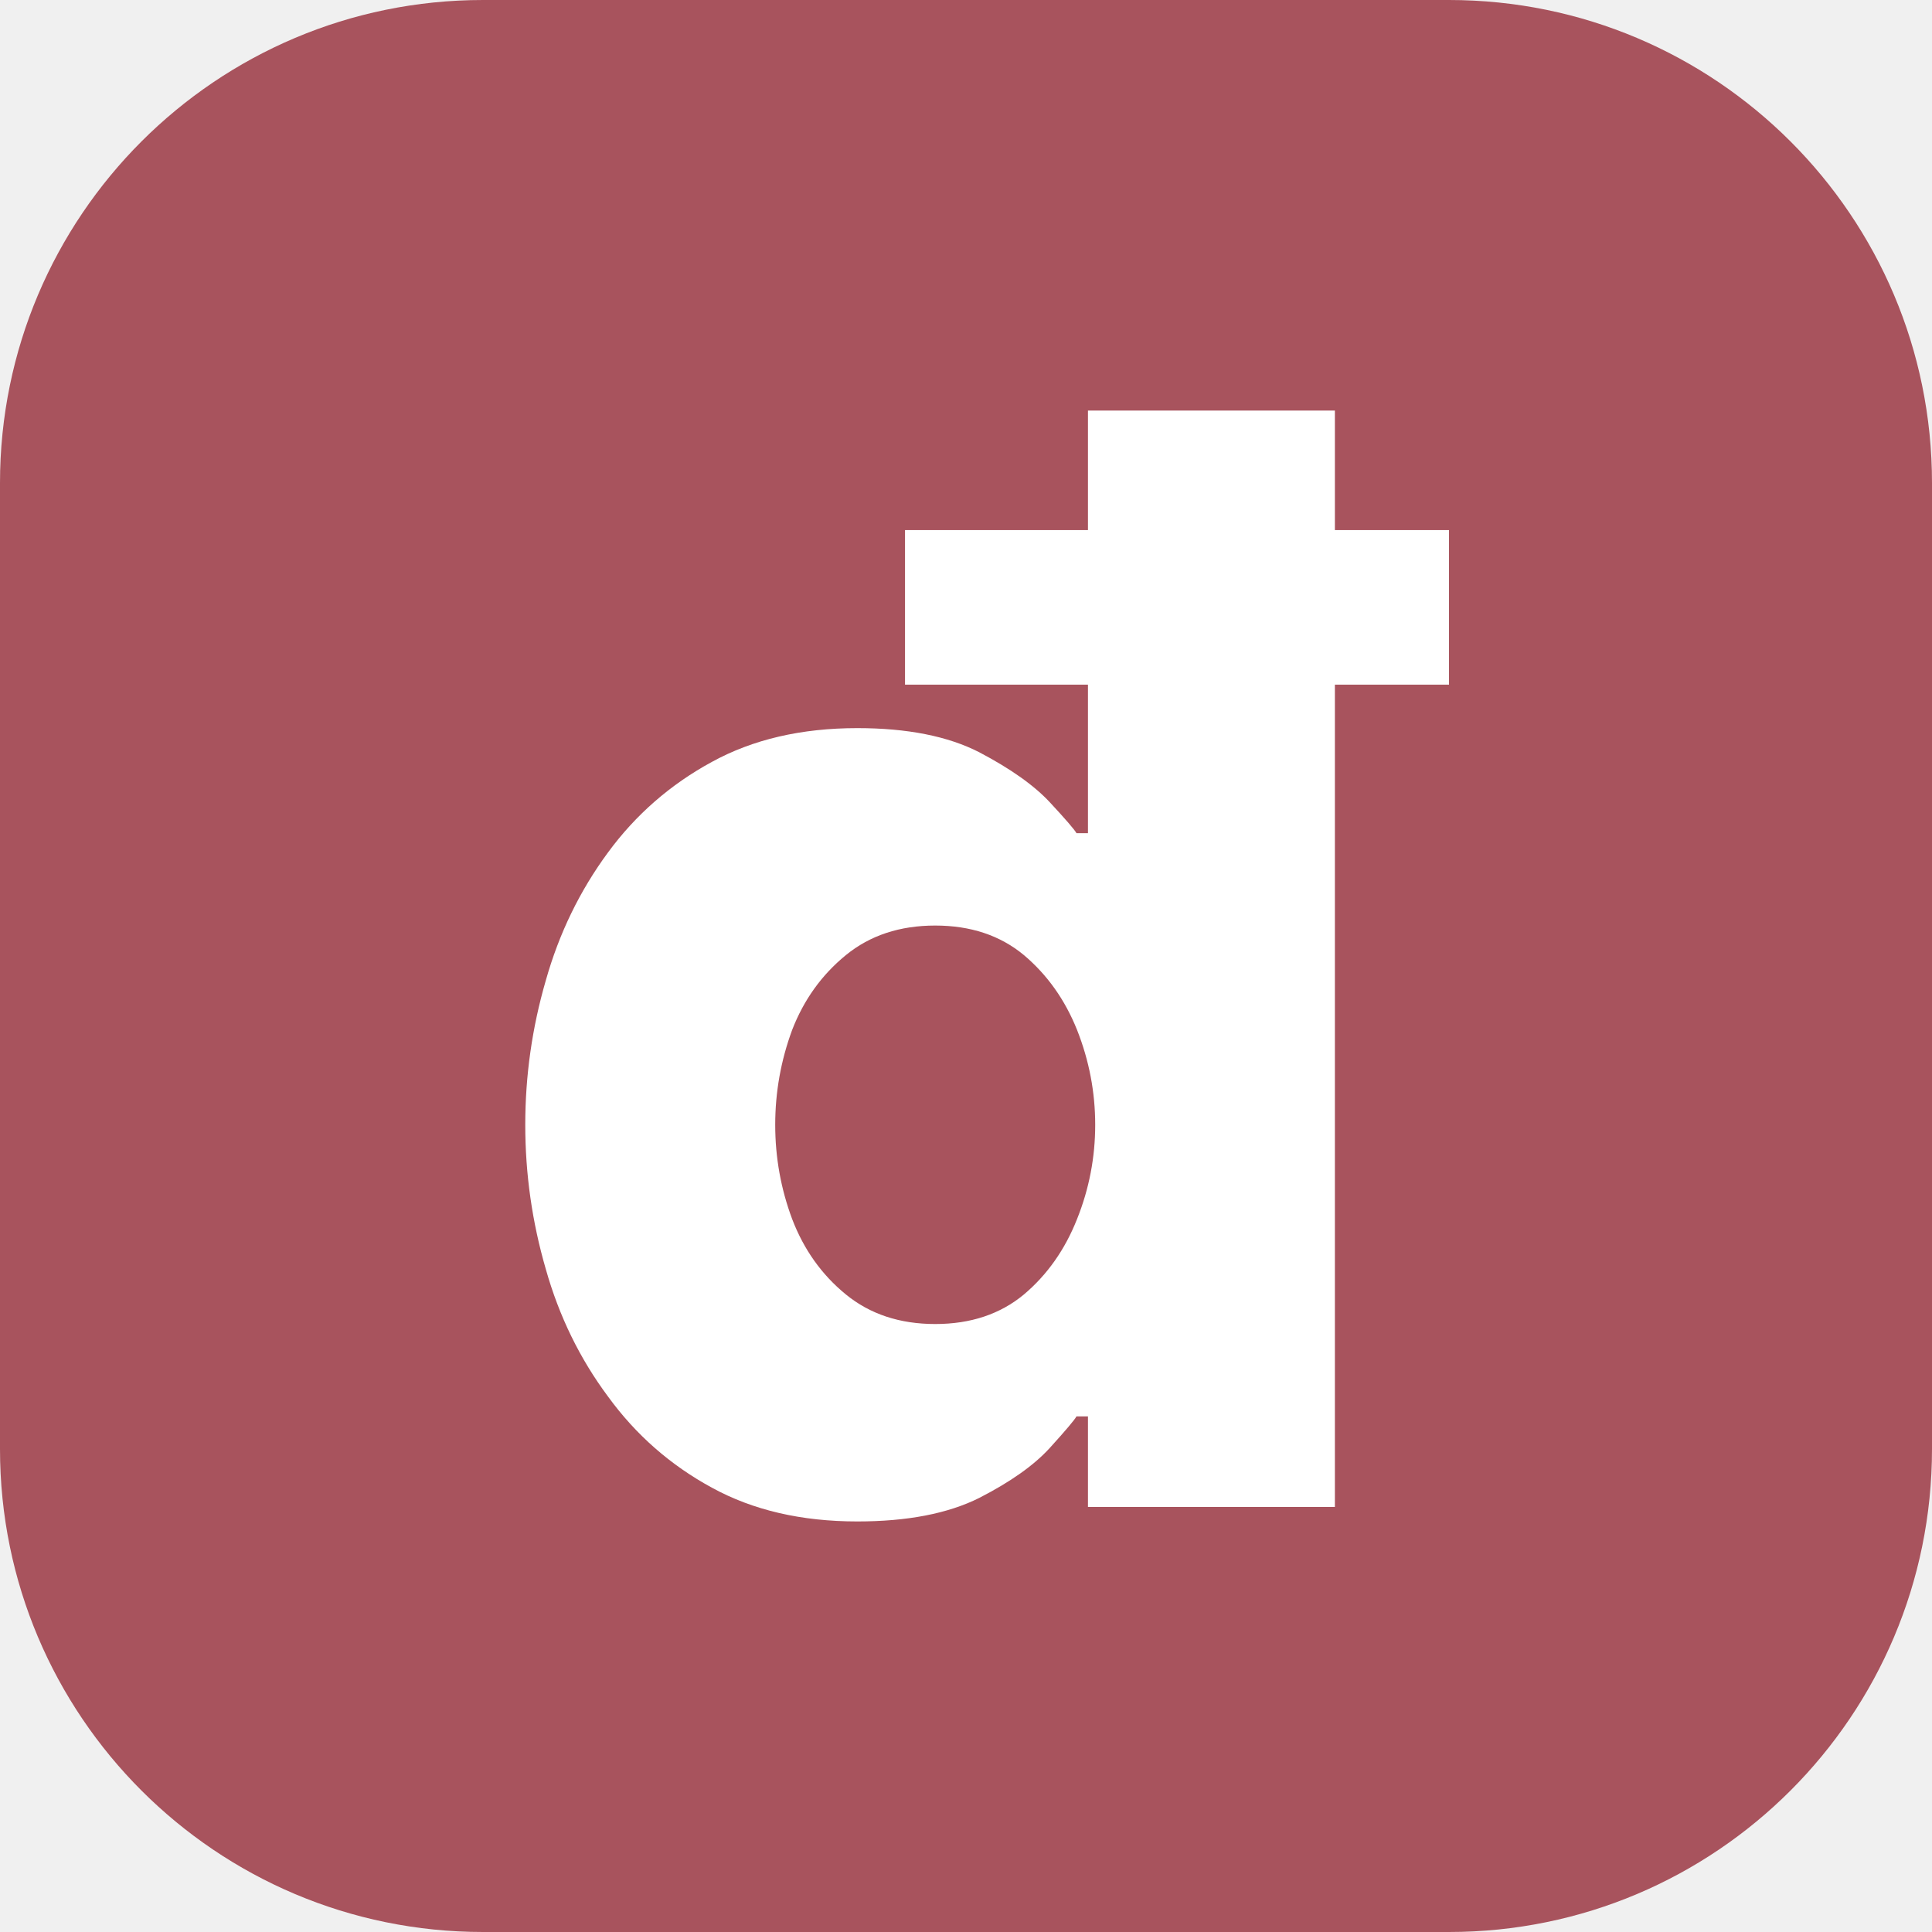
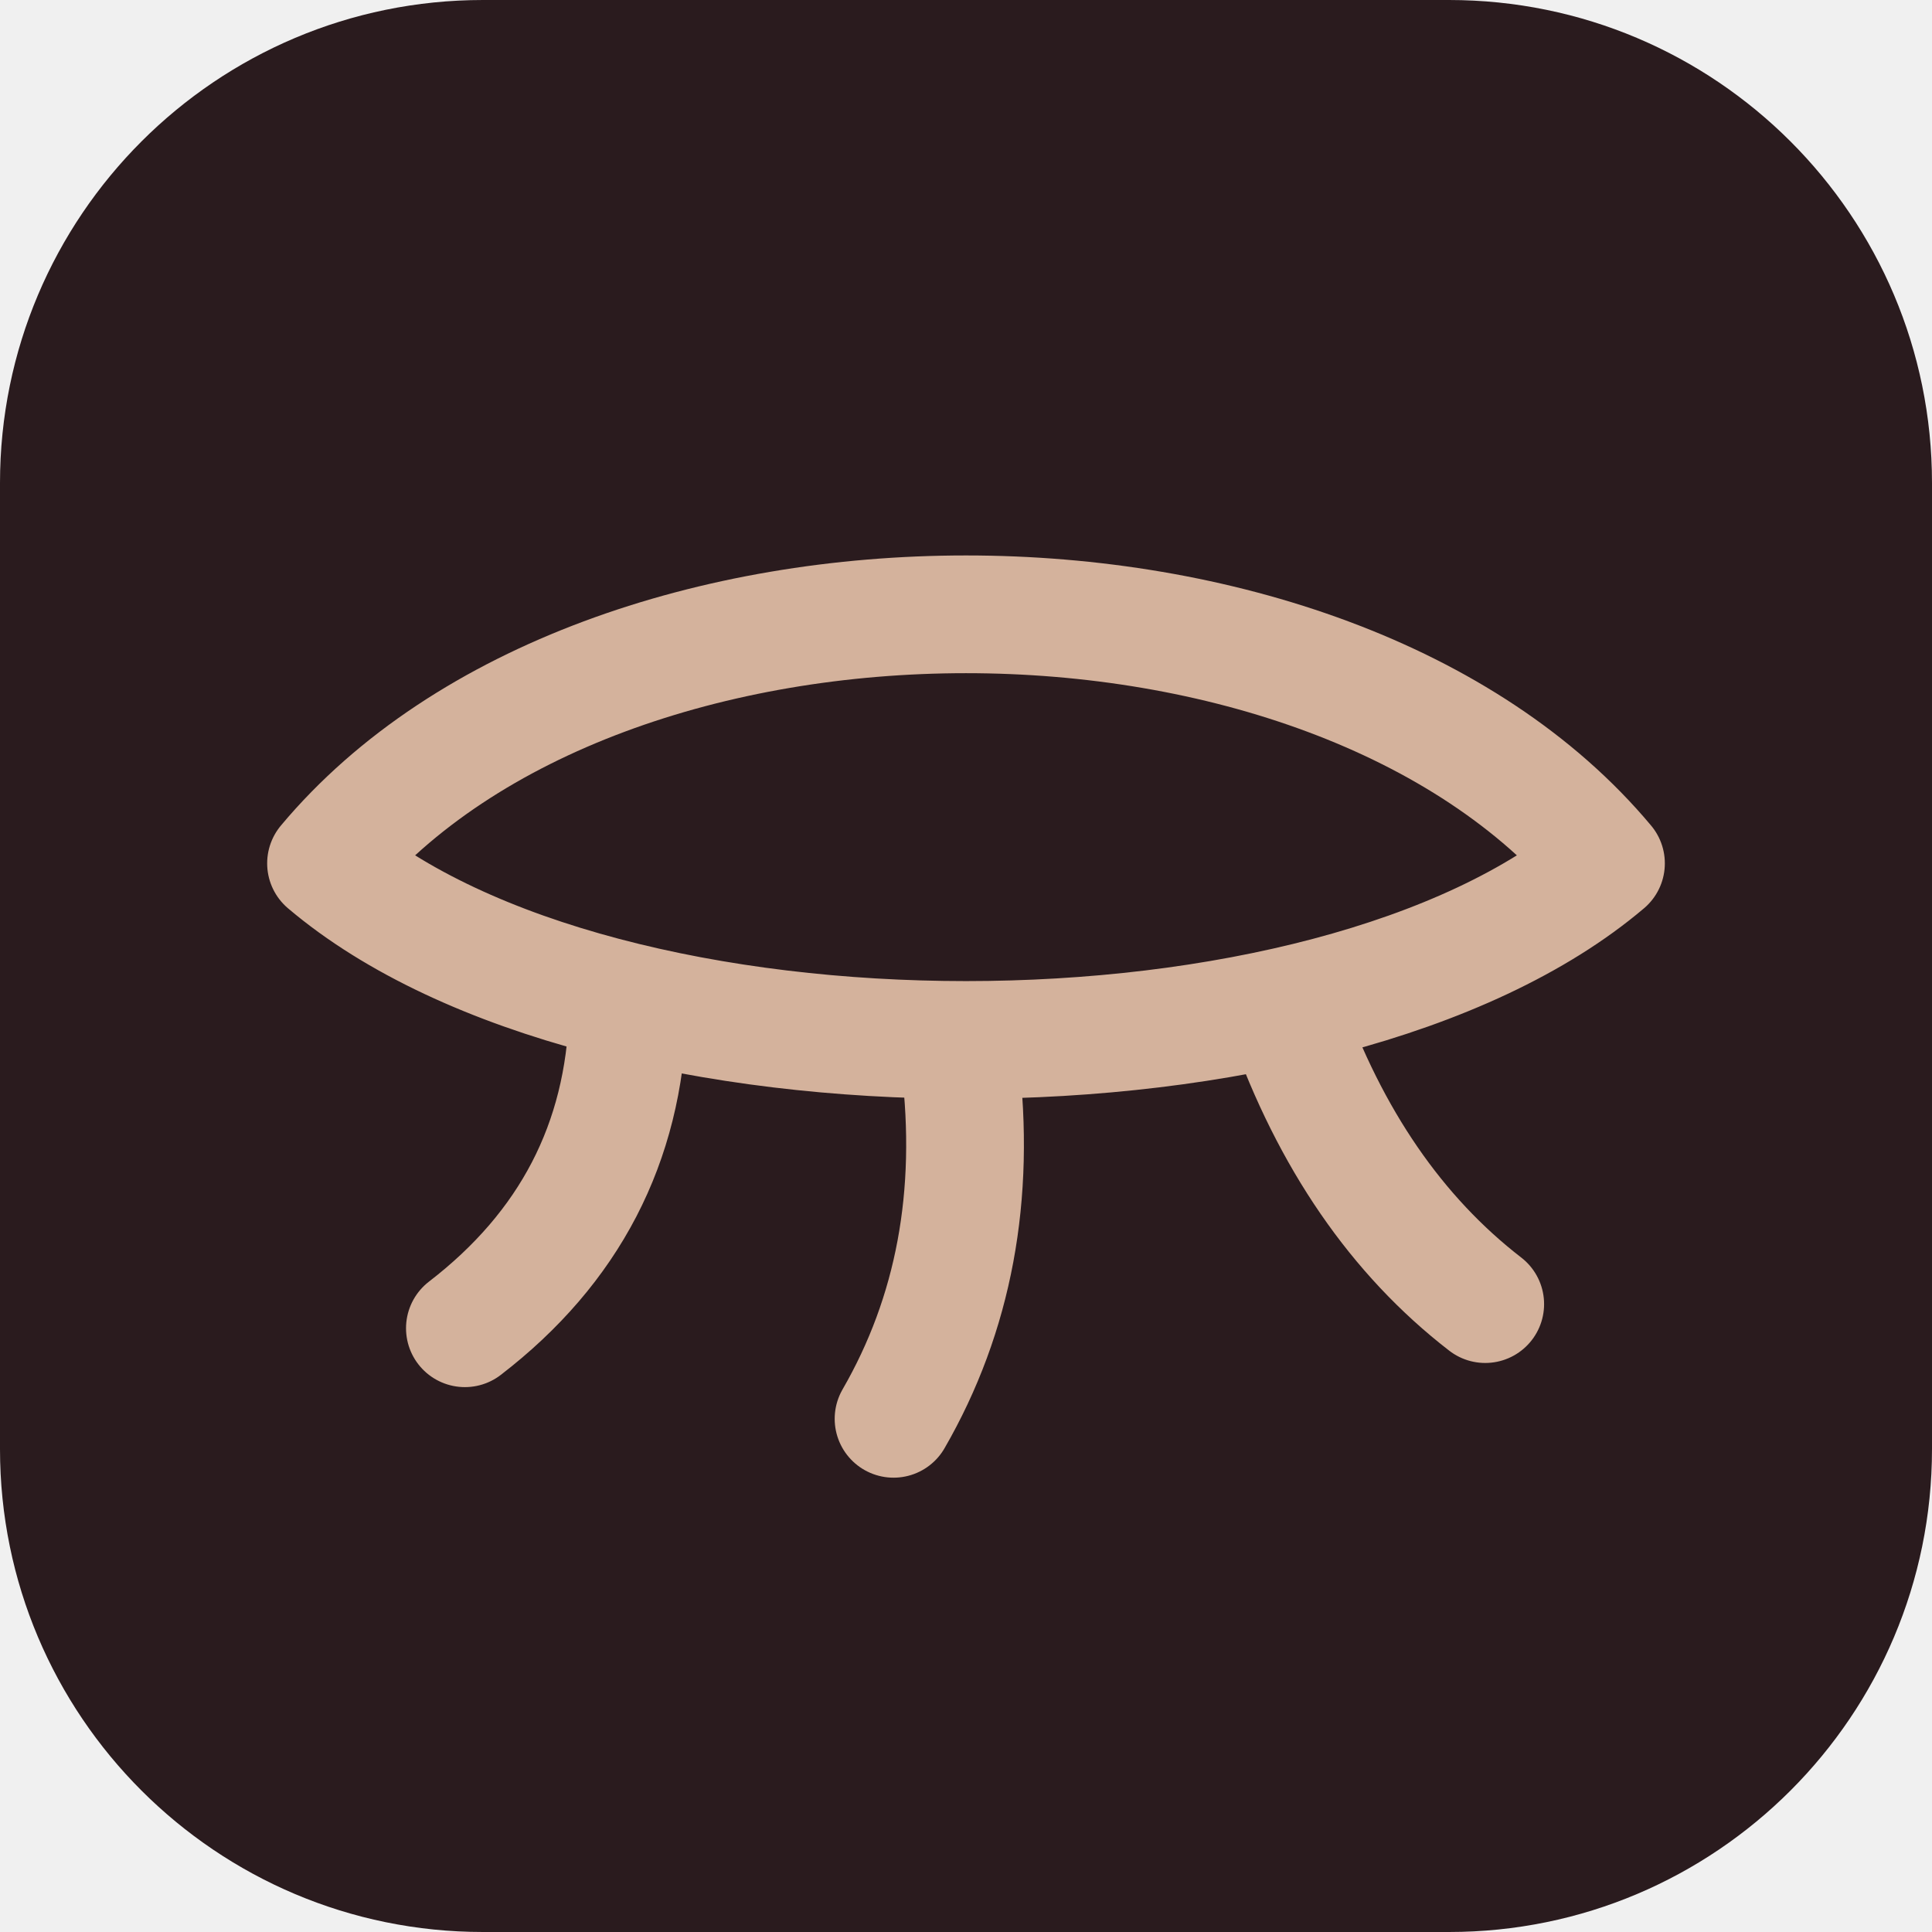
<svg xmlns="http://www.w3.org/2000/svg" viewBox="0 0 32 32">
-   <rect width="32" height="32" rx="8" fill="#A8535D" />
-   <path d="M14.20 25.20L14.20 25.20Q12.81 25.20 11.79 24.64Q10.76 24.08 10.07 23.13Q9.37 22.19 9.04 21.02Q8.70 19.85 8.70 18.63L8.70 18.63Q8.70 17.41 9.04 16.24Q9.37 15.07 10.07 14.12Q10.76 13.18 11.79 12.62Q12.81 12.06 14.20 12.06L14.20 12.06Q15.44 12.06 16.22 12.46Q17.00 12.87 17.39 13.29Q17.78 13.71 17.83 13.80L17.83 13.80L18.02 13.80L18.02 11.34L14.99 11.34L14.99 8.78L18.02 8.78L18.02 6.80L22.11 6.80L22.11 8.78L24.00 8.78L24.00 11.34L22.11 11.34L22.11 24.96L18.02 24.96L18.02 23.46L17.83 23.46Q17.78 23.55 17.39 23.98Q17.00 24.41 16.22 24.81Q15.44 25.20 14.20 25.20ZM15.49 21.93L15.49 21.93Q16.37 21.93 16.96 21.44Q17.54 20.95 17.84 20.19Q18.14 19.44 18.14 18.63L18.14 18.63Q18.14 17.82 17.84 17.06Q17.54 16.31 16.96 15.82Q16.37 15.33 15.49 15.33L15.49 15.33Q14.61 15.33 14.01 15.82Q13.41 16.31 13.12 17.06Q12.84 17.82 12.84 18.63L12.84 18.63Q12.84 19.44 13.12 20.19Q13.41 20.95 14.01 21.44Q14.61 21.93 15.49 21.93Z" fill="#fff" />
+   <rect width="32" height="32" rx="8" fill="#2A1B1E" />
+   <path transform="translate(16 16) scale(1) translate(-16 -16.3)" d="M5.4 14.6C10 9.1 22 9.1 26.6 14.6M5.4 14.6C10 18.5 22 18.5 26.6 14.6M10.4 17.1Q10.3 20.3 7.7 22.3M15.9 17.9Q16.3 21.2 14.8 23.8M21.3 17.1Q22.4 20.2 24.6 21.9" fill="none" stroke="#D4B29C" stroke-width="1.95" stroke-linecap="round" stroke-linejoin="round" />
</svg>
